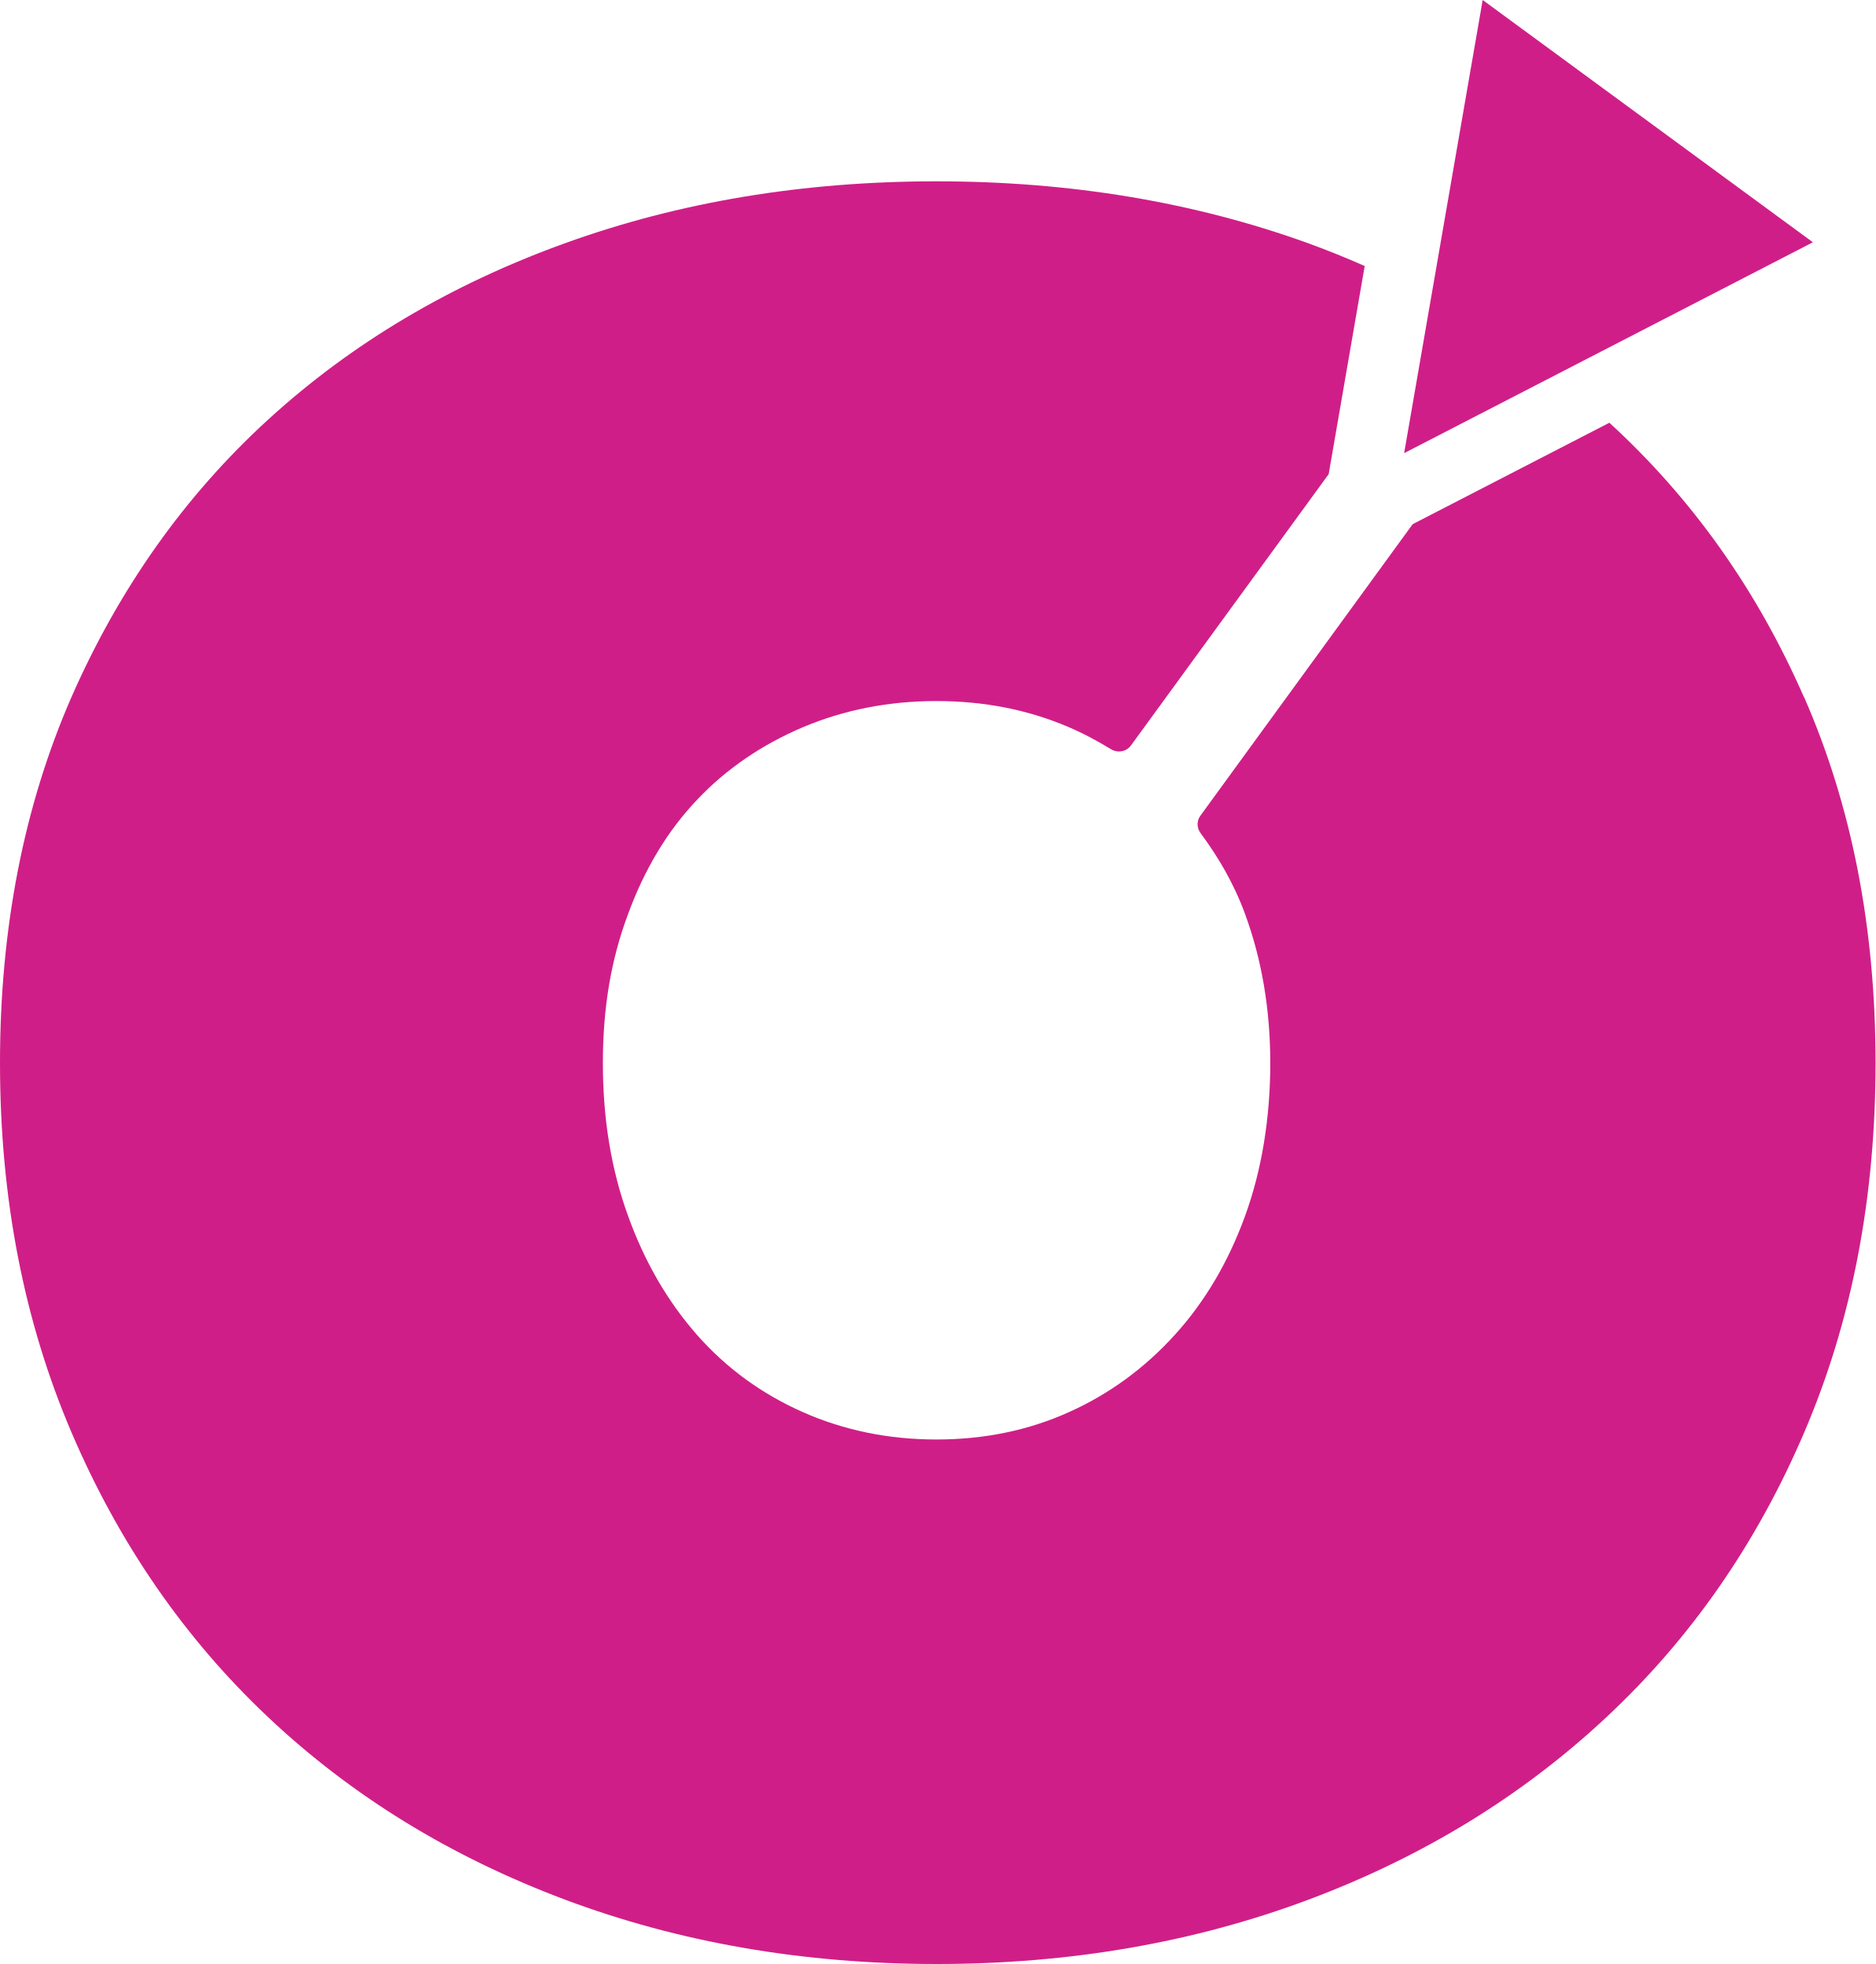
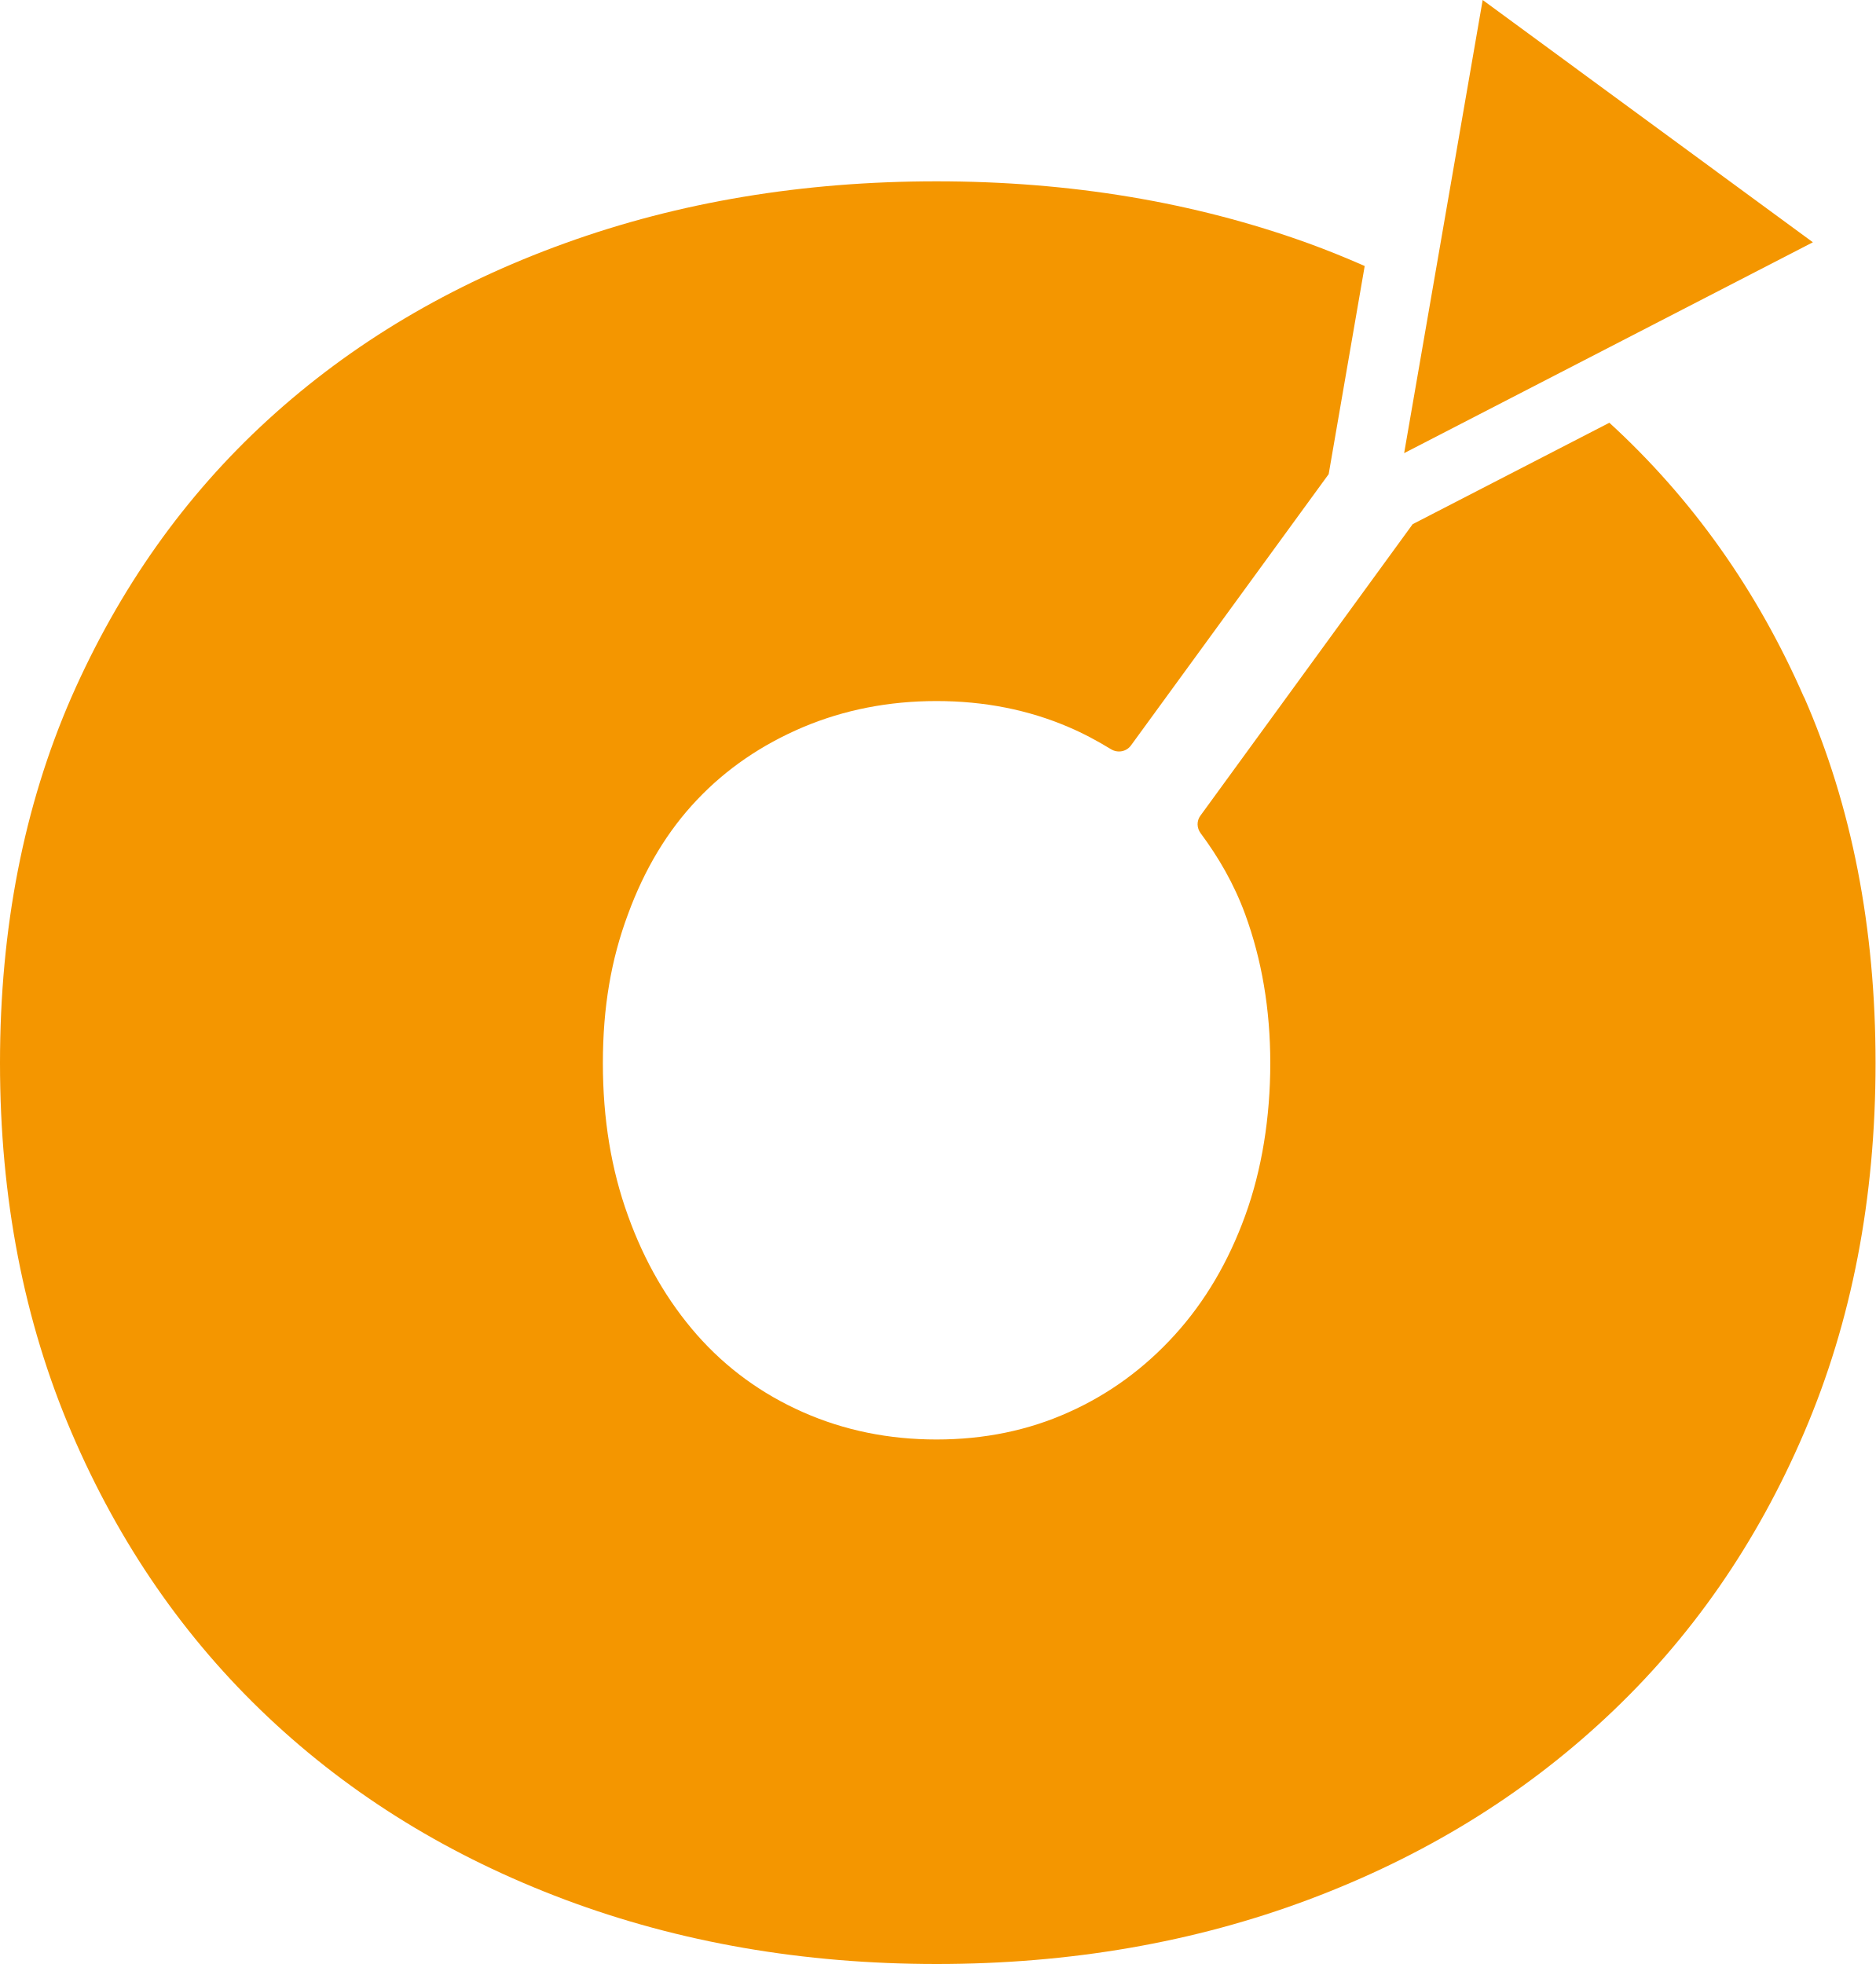
<svg xmlns="http://www.w3.org/2000/svg" id="Layer_2" viewBox="0 0 109.85 115.03">
  <defs>
-     <style>.cls-1{fill:#d01e88;stroke-width:0px;}</style>
+     <style>.cls-1{fill:#f49600;stroke-width:0px;}</style>
  </defs>
  <g id="Layer_2-2">
    <path class="cls-1" d="M105.66,40.84c-2.75-6.29-6.56-11.65-11.4-16.08l-11.52,5.94-12.43,17.07c-.23.31-.22.72.01,1.03,1.04,1.4,1.95,2.95,2.61,4.75.97,2.65,1.47,5.56,1.47,8.72s-.49,6.24-1.47,8.93c-.98,2.7-2.35,5.03-4.12,6.98-1.77,1.95-3.84,3.47-6.21,4.53-2.37,1.07-4.96,1.6-7.75,1.6s-5.4-.53-7.82-1.6c-2.42-1.07-4.49-2.58-6.21-4.53-1.72-1.96-3.07-4.28-4.04-6.98-.98-2.7-1.47-5.67-1.47-8.93s.48-6.07,1.47-8.72c.97-2.65,2.32-4.89,4.04-6.7,1.72-1.82,3.79-3.23,6.21-4.26,2.42-1.02,5.03-1.53,7.82-1.53s5.38.51,7.75,1.53c.87.37,1.68.81,2.47,1.29.39.24.9.15,1.17-.22l11.58-15.89,2.11-12.19c-1.07-.47-2.17-.92-3.3-1.33-6.7-2.42-13.96-3.63-21.78-3.63s-15.08,1.21-21.77,3.63c-6.7,2.42-12.49,5.86-17.38,10.33-4.89,4.47-8.72,9.89-11.52,16.26C1.4,47.21,0,54.36,0,62.26s1.4,15.12,4.19,21.64c2.79,6.52,6.63,12.07,11.52,16.68,4.89,4.61,10.67,8.16,17.38,10.68,6.7,2.51,13.96,3.77,21.77,3.77s15.08-1.26,21.78-3.77c6.7-2.51,12.51-6.07,17.44-10.68,4.94-4.61,8.8-10.16,11.59-16.68,2.79-6.51,4.18-13.72,4.18-21.64s-1.39-15.05-4.18-21.42Z" />
    <polygon class="cls-1" points="82.24 26.54 106.18 14.19 86.84 0 82.24 26.54" />
  </g>
</svg>
